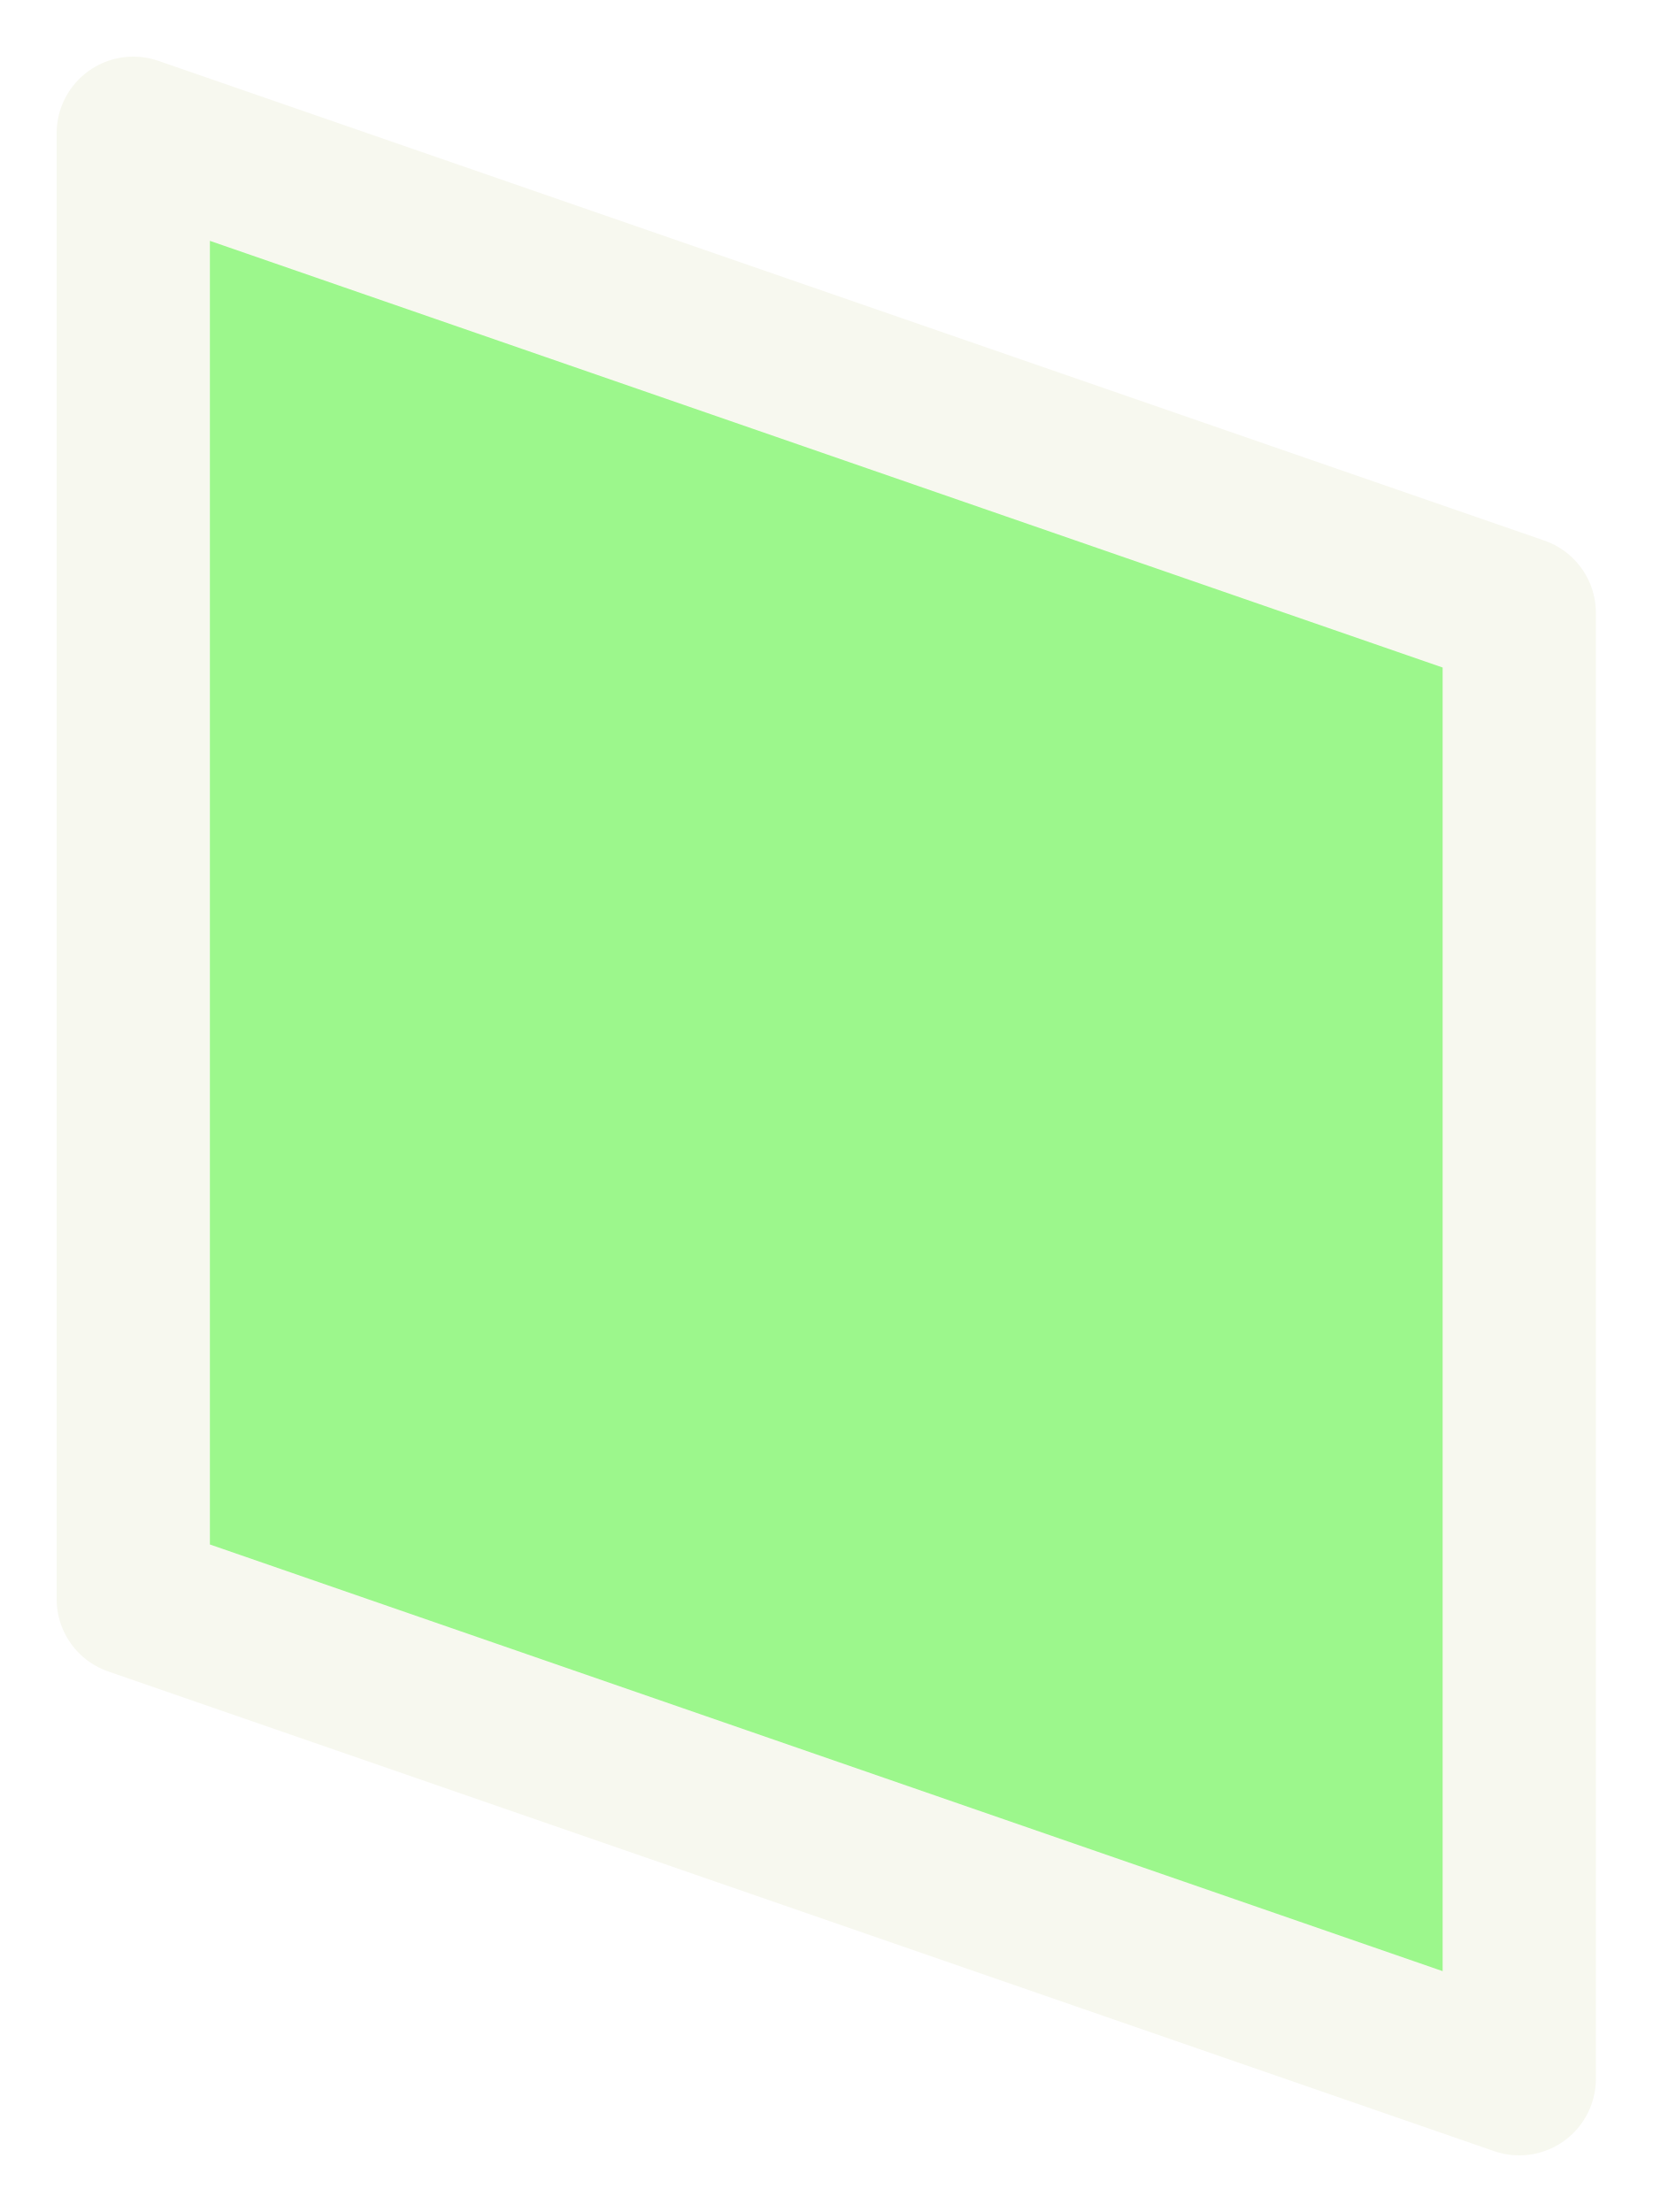
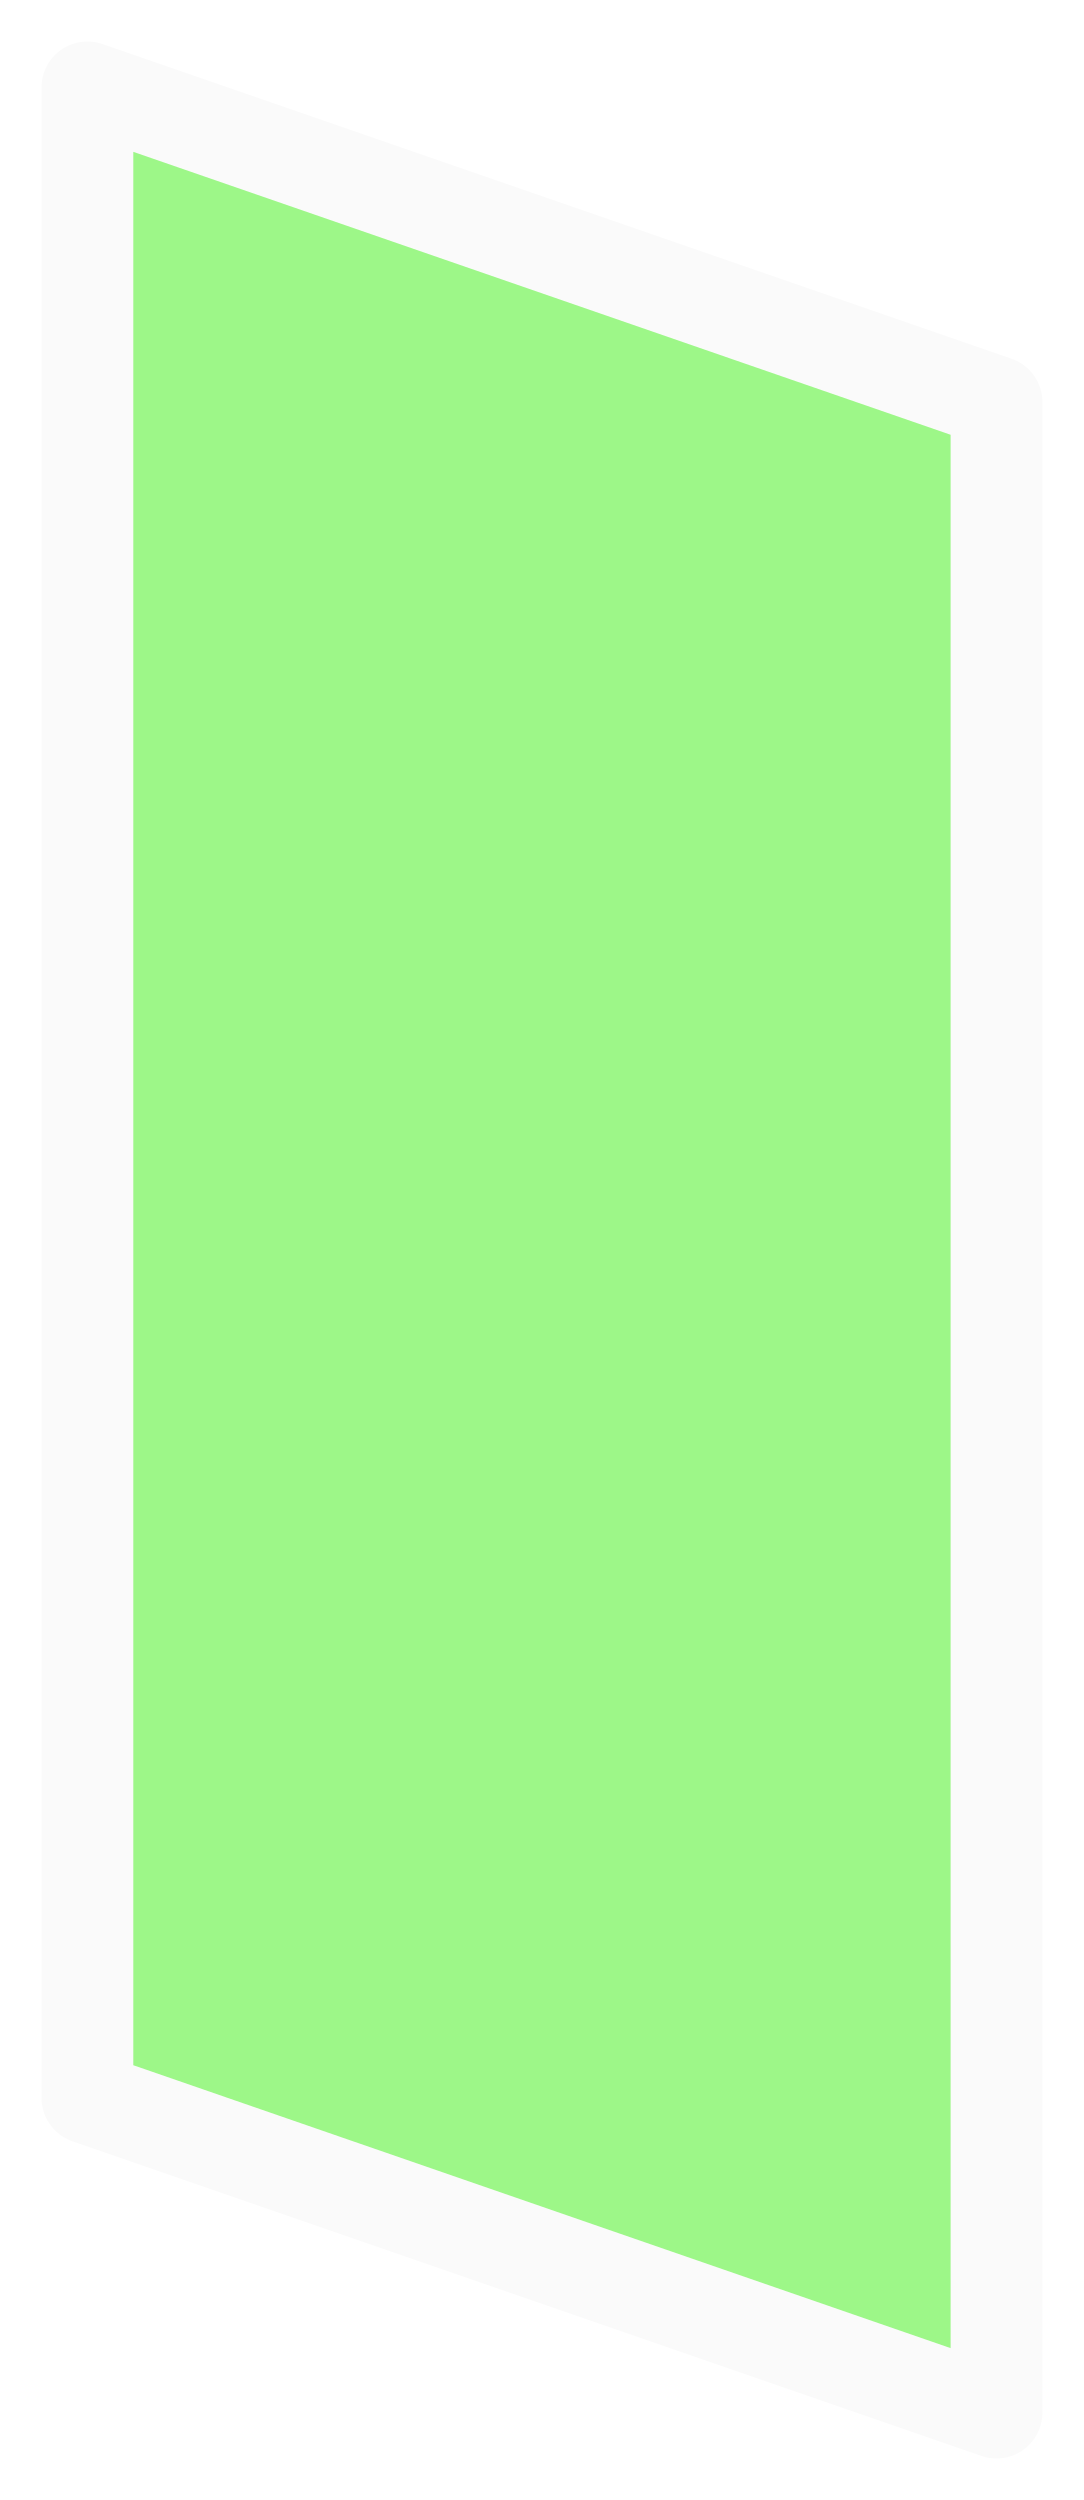
- <svg xmlns="http://www.w3.org/2000/svg" viewBox="160.10 86.02 24.80 33.20" role="img" aria-label="FLAP_2 FULL_EXT DIM" data-device="FLAP_2" data-level="FULL_EXT" data-mode="DIM">
-   <path d="M162.10 88.02 L182.90 95.22 L182.90 117.22 L162.10 110.02 Z" fill="#35ef15" fill-opacity="0.49" stroke="#f7f8ef" stroke-width="2.3" stroke-linejoin="round" />
+ <svg xmlns="http://www.w3.org/2000/svg" viewBox="160.10 86.02 24.80 57.20" role="img" aria-label="FLAP_2 single full-height green DIM">
+   <path d="M162.10 88.02 L182.90 95.22 L182.90 141.22 L162.10 134.02 Z" fill="#44f01b" fill-opacity=".52" stroke="#fafafa" stroke-width="2.1" stroke-linejoin="round" />
</svg>
